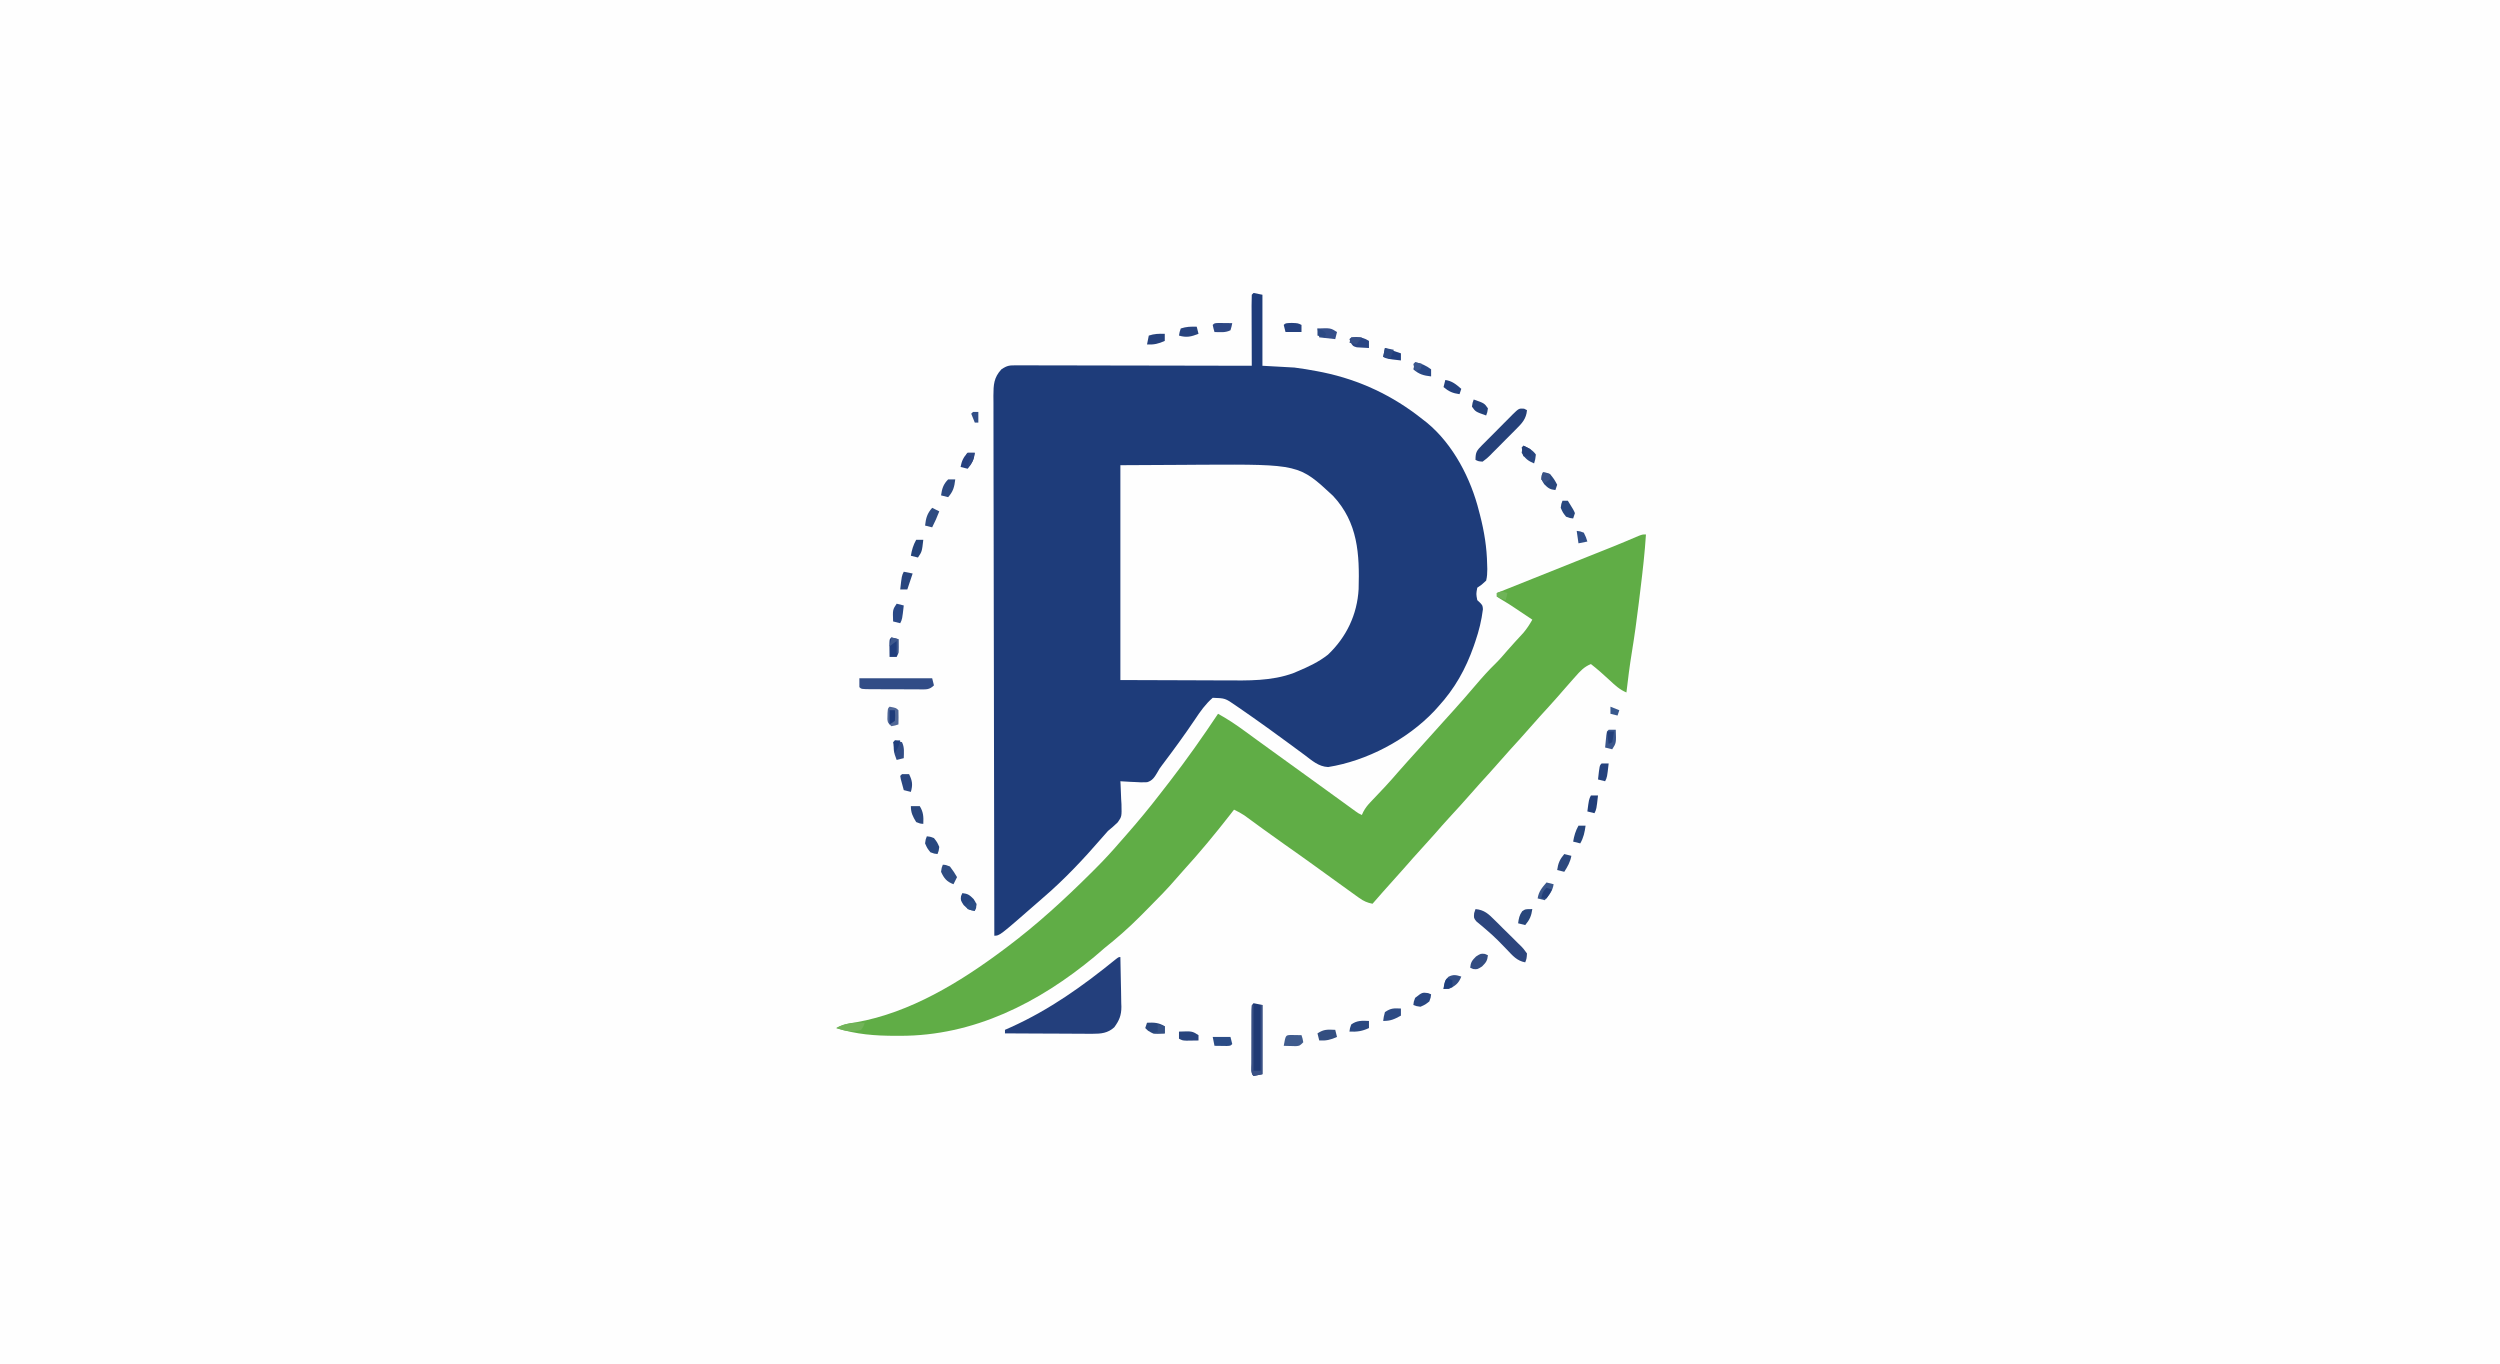
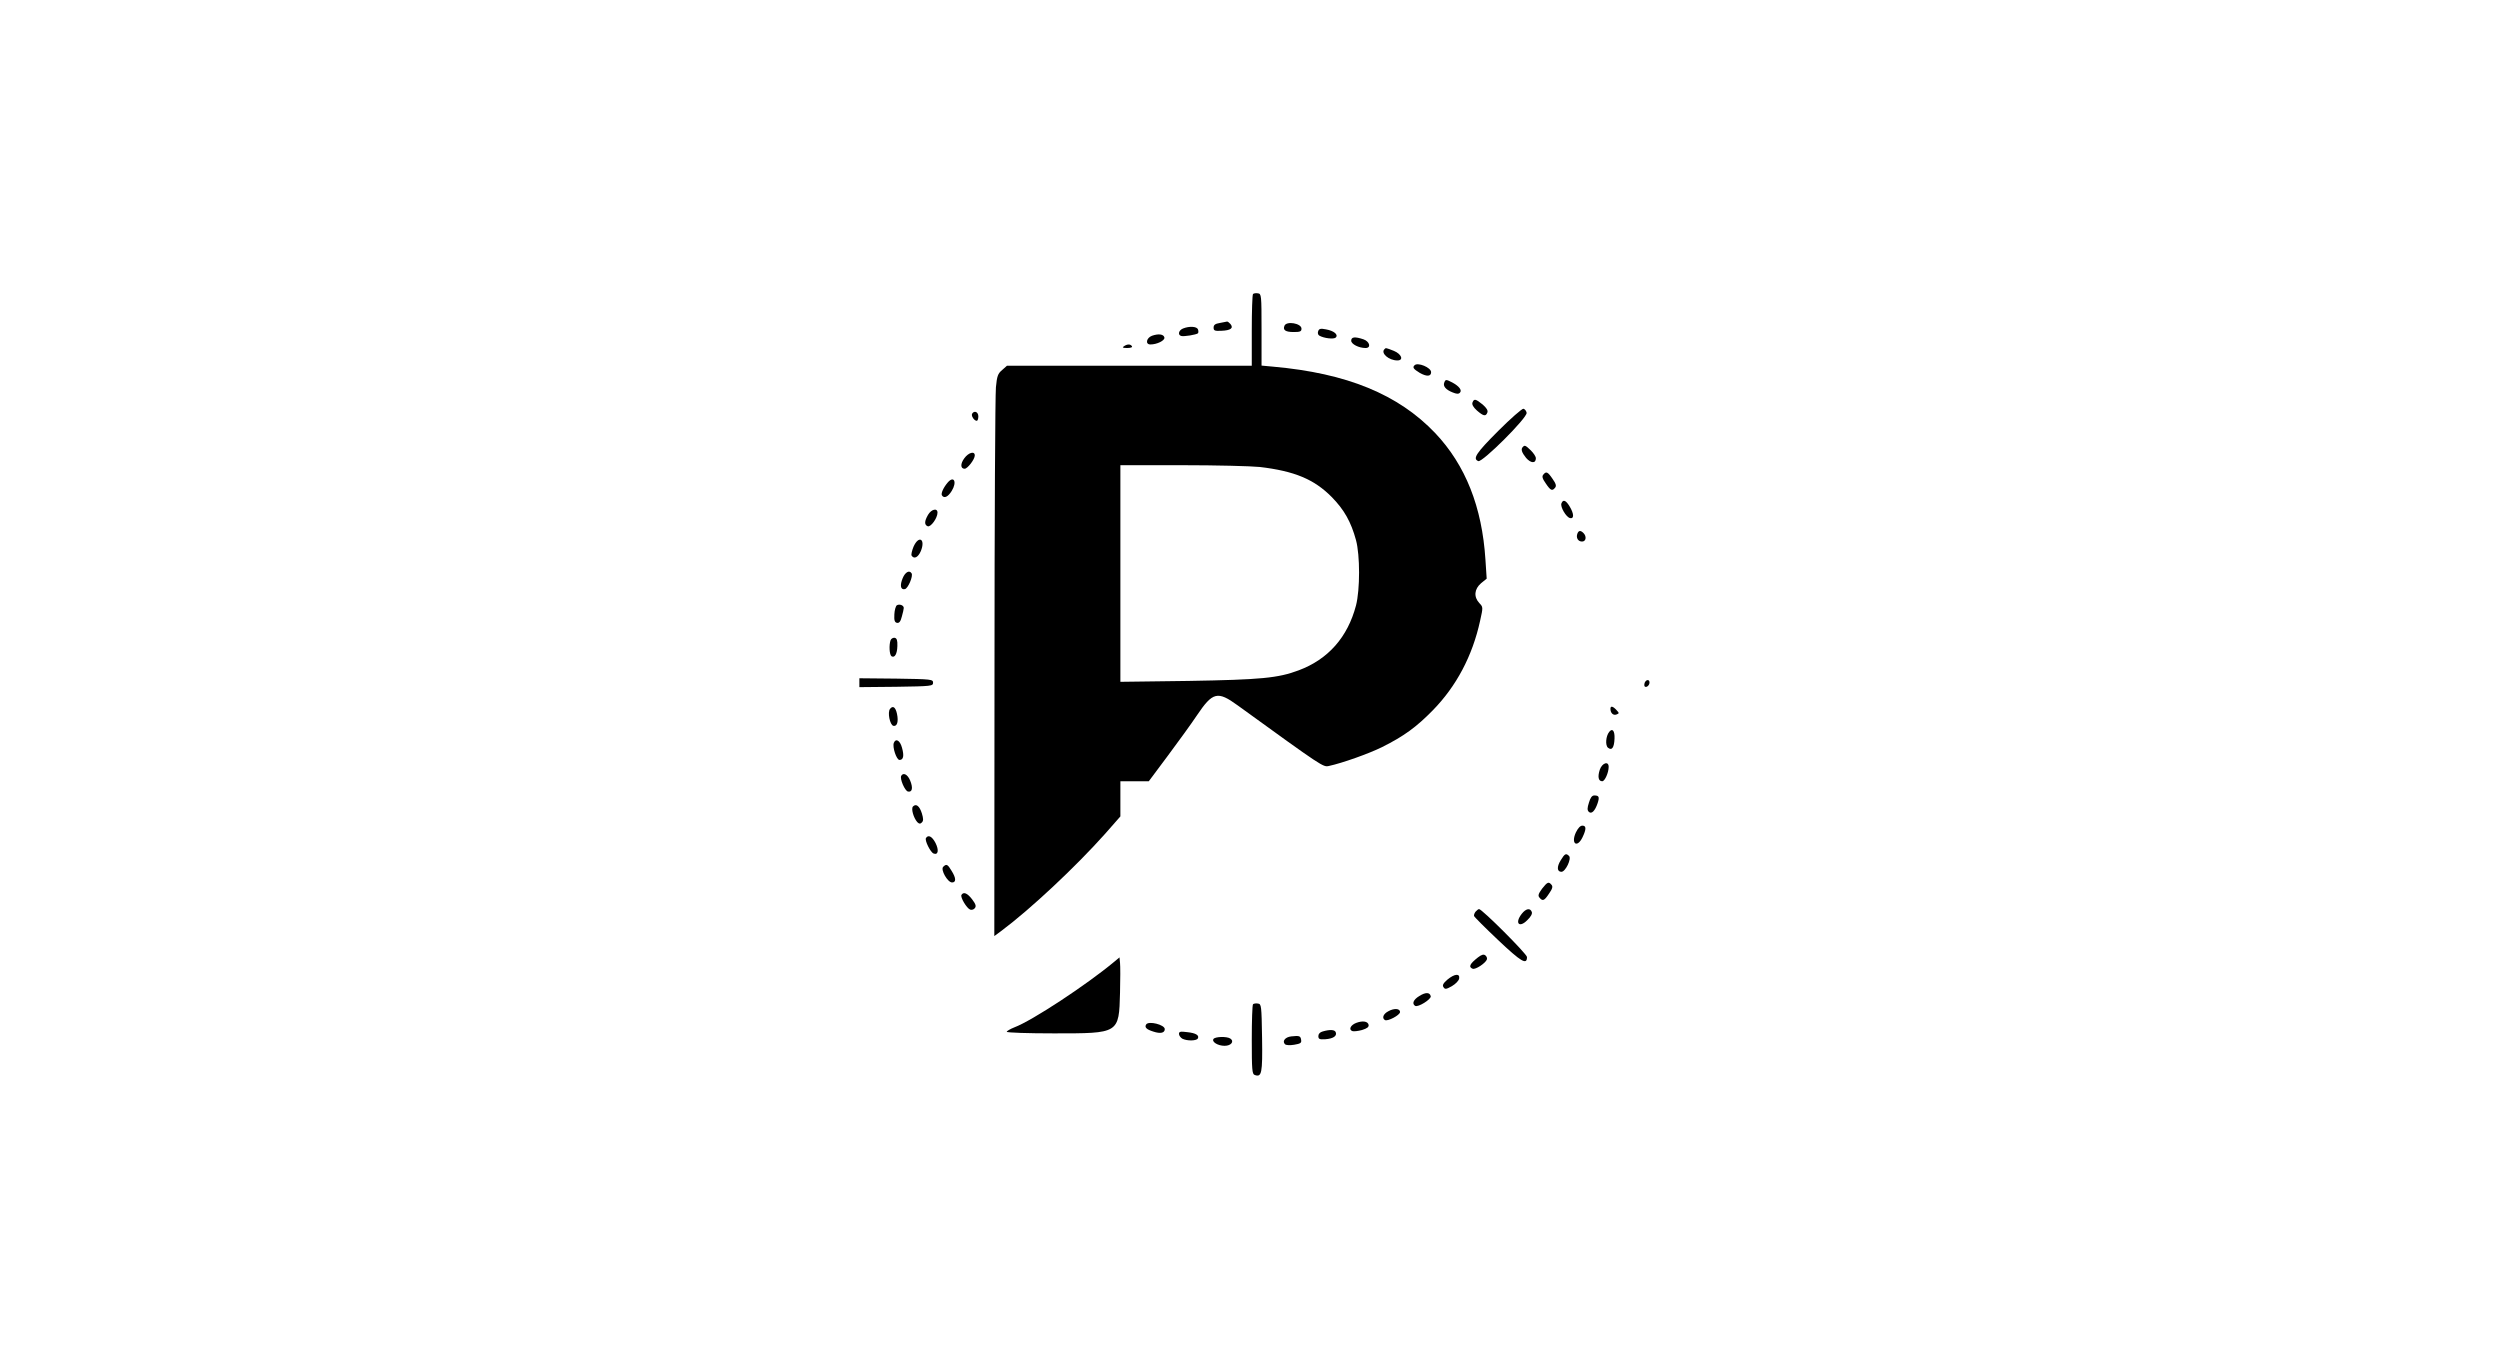
- <svg xmlns="http://www.w3.org/2000/svg" version="1.1" width="1408" height="768">
-   <path d="M0 0 C464.64 0 929.28 0 1408 0 C1408 253.44 1408 506.88 1408 768 C943.36 768 478.72 768 0 768 C0 514.56 0 261.12 0 0 Z " fill="#FEFEFE" transform="translate(0,0)" />
-   <path d="M0 0 C1.65 0.33 3.3 0.66 5 1 C5 14.2 5 27.4 5 41 C10.94 41.33 16.88 41.66 23 42 C27.338 42.589 31.534 43.216 35.812 44.062 C36.908 44.277 38.003 44.492 39.132 44.713 C59.931 49.064 78.415 57.805 95 71 C95.87 71.675 96.74 72.351 97.637 73.047 C112.497 85.328 122.408 104.548 127 123 C127.271 124.034 127.271 124.034 127.547 125.088 C129.934 134.34 131.398 143.369 131.562 152.938 C131.589 153.784 131.616 154.63 131.644 155.502 C131.63 157.788 131.559 159.783 131 162 C128.496 164.344 128.496 164.344 126 166 C125.333 169.543 125.333 169.543 126 173 C126.508 173.472 127.016 173.944 127.539 174.43 C129 176 129 176 129.182 178.122 C128.398 184.403 126.991 190.203 124.938 196.188 C124.627 197.098 124.317 198.009 123.998 198.947 C119.441 211.878 113.318 222.825 104 233 C103.229 233.852 102.458 234.704 101.664 235.582 C86.533 251.521 63.799 263.54 42 267 C36.614 266.755 32.957 263.364 28.812 260.25 C27.197 259.06 25.581 257.87 23.965 256.68 C23.141 256.068 22.317 255.457 21.468 254.827 C17.624 251.982 13.752 249.176 9.875 246.375 C9.14 245.843 8.405 245.312 7.648 244.764 C2.473 241.032 -2.745 237.367 -8 233.75 C-8.677 233.284 -9.354 232.818 -10.051 232.337 C-15.978 228.24 -15.978 228.24 -23 228 C-27.096 231.561 -29.972 235.643 -32.938 240.125 C-38.857 248.91 -45.088 257.458 -51.487 265.901 C-53.02 267.954 -53.02 267.954 -54.215 270.097 C-55.746 272.675 -56.988 274.723 -59.98 275.543 C-62.3 275.689 -64.496 275.614 -66.812 275.438 C-67.601 275.406 -68.389 275.374 -69.201 275.342 C-71.136 275.26 -73.068 275.134 -75 275 C-74.963 275.599 -74.927 276.199 -74.889 276.817 C-74.742 279.565 -74.652 282.312 -74.562 285.062 C-74.504 286.005 -74.445 286.948 -74.385 287.92 C-74.215 294.874 -74.215 294.874 -76.475 298.116 C-78.24 299.869 -80.08 301.422 -82 303 C-83.106 304.209 -84.192 305.436 -85.25 306.688 C-95.768 318.849 -106.75 330.561 -119 341 C-120.16 342.011 -121.319 343.022 -122.477 344.035 C-143.037 362 -143.037 362 -146 362 C-146.092 322.228 -146.162 282.456 -146.204 242.683 C-146.209 237.989 -146.214 233.295 -146.22 228.602 C-146.221 227.667 -146.222 226.733 -146.223 225.77 C-146.24 210.632 -146.272 195.495 -146.309 180.358 C-146.346 164.829 -146.368 149.301 -146.376 133.772 C-146.382 124.187 -146.399 114.603 -146.432 105.019 C-146.453 98.449 -146.459 91.88 -146.454 85.31 C-146.451 81.518 -146.455 77.726 -146.477 73.934 C-146.5 69.824 -146.492 65.714 -146.481 61.604 C-146.493 60.404 -146.504 59.203 -146.516 57.967 C-146.471 51.699 -146.337 47.698 -142 43 C-138.587 40.725 -137.406 40.752 -133.4 40.759 C-132.235 40.757 -131.07 40.754 -129.869 40.751 C-127.95 40.762 -127.95 40.762 -125.991 40.773 C-124.631 40.774 -123.271 40.773 -121.911 40.772 C-118.217 40.771 -114.524 40.783 -110.83 40.797 C-106.97 40.81 -103.11 40.811 -99.25 40.813 C-91.941 40.819 -84.631 40.836 -77.321 40.856 C-69 40.878 -60.678 40.889 -52.356 40.899 C-35.238 40.92 -18.119 40.955 -1 41 C-1.005 39.794 -1.01 38.587 -1.016 37.344 C-1.034 32.884 -1.045 28.425 -1.055 23.965 C-1.06 22.032 -1.067 20.099 -1.075 18.165 C-1.088 15.393 -1.093 12.62 -1.098 9.848 C-1.103 8.978 -1.108 8.108 -1.113 7.212 C-1.113 5.141 -1.062 3.07 -1 1 C-0.67 0.67 -0.34 0.34 0 0 Z " fill="#1E3C7A" transform="translate(706,165)" />
-   <path d="M0 0 C-0.646 10.2 -1.798 20.313 -3.047 30.454 C-3.372 33.099 -3.69 35.745 -4.008 38.391 C-5.15 47.791 -6.428 57.154 -7.962 66.499 C-9.188 73.973 -10.118 81.478 -11 89 C-14.822 87.399 -17.429 84.938 -20.438 82.125 C-23.862 78.934 -27.309 75.88 -31 73 C-34.893 74.557 -37.061 77.014 -39.812 80.125 C-40.253 80.62 -40.694 81.115 -41.148 81.625 C-42.439 83.077 -43.72 84.539 -45 86 C-45.612 86.699 -46.225 87.397 -46.855 88.117 C-47.957 89.379 -49.058 90.642 -50.156 91.906 C-53.256 95.427 -56.433 98.878 -59.594 102.344 C-61.586 104.544 -63.553 106.76 -65.5 109 C-69.129 113.177 -72.865 117.255 -76.594 121.344 C-78.586 123.544 -80.553 125.76 -82.5 128 C-86.131 132.179 -89.867 136.258 -93.598 140.348 C-95.569 142.525 -97.514 144.718 -99.438 146.938 C-102.867 150.886 -106.409 154.729 -109.951 158.576 C-113.085 161.986 -116.157 165.442 -119.191 168.941 C-121.43 171.49 -123.714 173.994 -126 176.5 C-129.453 180.287 -132.861 184.105 -136.223 187.973 C-138.294 190.335 -140.395 192.668 -142.5 195 C-146.377 199.296 -150.205 203.632 -154 208 C-156.986 207.4 -159.01 206.508 -161.477 204.734 C-162.138 204.263 -162.799 203.792 -163.48 203.307 C-164.188 202.793 -164.896 202.279 -165.625 201.75 C-166.371 201.216 -167.118 200.681 -167.887 200.131 C-170.263 198.427 -172.632 196.715 -175 195 C-176.508 193.911 -178.016 192.823 -179.523 191.734 C-181.772 190.11 -184.02 188.486 -186.266 186.858 C-192.003 182.705 -197.781 178.612 -203.577 174.542 C-207.381 171.865 -211.164 169.164 -214.926 166.43 C-215.742 165.837 -216.558 165.244 -217.398 164.633 C-218.972 163.487 -220.544 162.339 -222.113 161.188 C-222.825 160.669 -223.536 160.151 -224.27 159.617 C-224.894 159.159 -225.519 158.702 -226.163 158.23 C-228.044 156.97 -229.956 155.968 -232 155 C-233 156.29 -233 156.29 -234.02 157.605 C-242.552 168.567 -251.372 179.223 -260.734 189.488 C-261.974 190.863 -263.208 192.244 -264.409 193.652 C-269.402 199.484 -274.752 204.938 -280.178 210.363 C-281.739 211.926 -283.291 213.497 -284.844 215.068 C-291.238 221.498 -297.892 227.353 -305 233 C-306.815 234.56 -308.628 236.121 -310.438 237.688 C-341.921 263.823 -378.641 282.455 -420.125 282.375 C-420.895 282.376 -421.664 282.378 -422.457 282.379 C-434.049 282.377 -444.893 281.59 -456 278 C-452.406 275.863 -448.914 275.392 -444.812 274.75 C-414.527 269.396 -386.317 252.202 -362 234 C-361.455 233.594 -360.911 233.189 -360.35 232.771 C-343.287 220.009 -327.709 205.776 -312.625 190.75 C-311.781 189.91 -310.936 189.071 -310.066 188.205 C-305.17 183.297 -300.505 178.267 -296 173 C-294.955 171.809 -293.908 170.618 -292.859 169.43 C-286.18 161.811 -279.732 154.067 -273.562 146.03 C-271.812 143.755 -270.048 141.491 -268.285 139.227 C-258.679 126.817 -249.698 114.06 -241 101 C-235.592 103.956 -230.652 107.292 -225.688 110.938 C-224.087 112.103 -222.487 113.268 -220.887 114.434 C-220.075 115.026 -219.263 115.619 -218.427 116.23 C-214.628 119 -210.814 121.75 -207 124.5 C-205.5 125.583 -204 126.667 -202.5 127.75 C-201.757 128.286 -201.015 128.822 -200.25 129.375 C-193.5 134.25 -193.5 134.25 -191.246 135.878 C-189.759 136.952 -188.272 138.025 -186.785 139.099 C-182.833 141.952 -178.883 144.809 -174.938 147.672 C-174.111 148.271 -173.285 148.869 -172.434 149.486 C-170.842 150.64 -169.25 151.795 -167.66 152.951 C-166.947 153.467 -166.234 153.984 -165.5 154.516 C-164.871 154.972 -164.242 155.429 -163.594 155.899 C-161.982 157.067 -161.982 157.067 -160 158 C-159.728 157.405 -159.455 156.811 -159.175 156.198 C-158.03 154.056 -156.874 152.58 -155.207 150.828 C-154.663 150.25 -154.118 149.672 -153.558 149.077 C-152.982 148.474 -152.406 147.871 -151.812 147.25 C-150.625 145.99 -149.439 144.73 -148.254 143.469 C-147.403 142.566 -147.403 142.566 -146.536 141.645 C-144.181 139.122 -141.919 136.525 -139.664 133.914 C-136.167 129.892 -132.571 125.956 -129 122 C-127.5 120.334 -126 118.667 -124.5 117 C-120 112 -120 112 -115.5 107 C-114.754 106.17 -114.007 105.34 -113.238 104.484 C-111.781 102.867 -110.32 101.252 -108.855 99.641 C-104.439 94.77 -100.131 89.823 -95.875 84.812 C-92.254 80.554 -88.59 76.446 -84.566 72.559 C-82.21 70.214 -80.065 67.699 -77.898 65.18 C-75.005 61.857 -72.006 58.63 -69.016 55.395 C-67.037 53.044 -65.501 50.675 -64 48 C-66.395 46.394 -68.791 44.79 -71.188 43.188 C-72.198 42.51 -72.198 42.51 -73.229 41.818 C-76.114 39.89 -78.969 38.018 -81.988 36.301 C-82.984 35.657 -82.984 35.657 -84 35 C-84 34.34 -84 33.68 -84 33 C-82.685 32.474 -82.685 32.474 -81.343 31.937 C-80.753 31.701 -80.164 31.466 -79.558 31.223 C-78.207 30.683 -76.857 30.143 -75.507 29.603 C-71.656 28.062 -67.804 26.522 -63.953 24.981 C-56.533 22.012 -49.112 19.044 -41.69 16.081 C-38.564 14.833 -35.438 13.584 -32.312 12.336 C-30.831 11.744 -29.35 11.153 -27.869 10.563 C-25.778 9.729 -23.688 8.894 -21.598 8.059 C-20.946 7.798 -20.294 7.538 -19.622 7.27 C-14.47 5.205 -9.356 3.057 -4.256 0.867 C-2 0 -2 0 0 0 Z " fill="#60AD46" transform="translate(927,301)" />
-   <path d="M0 0 C11.633 -0.062 23.265 -0.124 35.25 -0.188 C38.879 -0.215 42.508 -0.242 46.247 -0.27 C100.655 -0.511 100.655 -0.511 119.75 17.25 C133.898 32.397 134.721 50.142 134.179 69.769 C133.383 84.128 127.305 96.845 116.91 106.707 C111.716 110.799 106.083 113.429 100 116 C98.811 116.507 98.811 116.507 97.598 117.023 C85.282 121.656 71.736 121.281 58.789 121.195 C57.274 121.192 55.76 121.19 54.245 121.189 C48.705 121.179 43.165 121.151 37.625 121.125 C19.001 121.063 19.001 121.063 0 121 C0 81.07 0 41.14 0 0 Z " fill="#FEFEFE" transform="translate(631,262)" />
-   <path d="M0 0 C0.124 4.714 0.215 9.427 0.275 14.142 C0.3 15.743 0.334 17.345 0.377 18.946 C0.438 21.257 0.466 23.567 0.488 25.879 C0.514 26.586 0.54 27.294 0.566 28.023 C0.569 32.893 -0.667 35.746 -3.435 39.559 C-7.016 42.857 -10.915 43.249 -15.616 43.227 C-16.717 43.227 -17.818 43.227 -18.952 43.227 C-20.718 43.211 -20.718 43.211 -22.52 43.195 C-23.733 43.192 -24.947 43.19 -26.197 43.187 C-30.069 43.176 -33.941 43.15 -37.812 43.125 C-40.439 43.115 -43.066 43.106 -45.693 43.098 C-52.129 43.076 -58.564 43.042 -65 43 C-65 42.34 -65 41.68 -65 41 C-63.849 40.49 -62.698 39.979 -61.512 39.453 C-39.94 29.688 -21.3 16.429 -2.961 1.531 C-1 0 -1 0 0 0 Z " fill="#233F7C" transform="translate(631,539)" />
-   <path d="M0 0 C13.53 0 27.06 0 41 0 C41.495 1.98 41.495 1.98 42 4 C39.36 6.64 37.445 6.238 33.853 6.252 C33.013 6.245 32.174 6.238 31.309 6.23 C30.448 6.23 29.588 6.23 28.701 6.229 C26.881 6.226 25.061 6.218 23.241 6.206 C20.445 6.188 17.65 6.185 14.854 6.186 C13.089 6.181 11.324 6.175 9.559 6.168 C8.717 6.167 7.875 6.166 7.008 6.165 C1.116 6.116 1.116 6.116 0 5 C0 3.35 0 1.7 0 0 Z " fill="#314C86" transform="translate(484,382)" />
-   <path d="M0 0 C1.65 0.33 3.3 0.66 5 1 C5 13.87 5 26.74 5 40 C2.525 40.495 2.525 40.495 0 41 C-1.87 39.13 -1.129 36.453 -1.139 33.966 C-1.137 33.121 -1.135 32.277 -1.133 31.406 C-1.134 30.544 -1.135 29.683 -1.136 28.795 C-1.136 26.969 -1.135 25.143 -1.13 23.317 C-1.125 20.512 -1.13 17.707 -1.137 14.902 C-1.136 13.133 -1.135 11.363 -1.133 9.594 C-1.135 8.749 -1.137 7.904 -1.139 7.034 C-1.115 1.115 -1.115 1.115 0 0 Z " fill="#203A74" transform="translate(706,565)" />
-   <path d="M0 0 C4.905 0.405 7.444 2.83 10.773 6.172 C11.301 6.691 11.829 7.211 12.373 7.746 C13.483 8.844 14.587 9.947 15.686 11.055 C17.373 12.748 19.085 14.413 20.801 16.078 C21.877 17.149 22.951 18.222 24.023 19.297 C24.538 19.793 25.052 20.289 25.582 20.8 C26.99 22.245 26.99 22.245 29 25 C28.811 27.856 28.811 27.856 28 30 C23.307 29.143 20.925 26.216 17.75 22.875 C16.592 21.684 15.432 20.495 14.27 19.309 C13.71 18.736 13.15 18.164 12.573 17.574 C10.603 15.603 8.549 13.755 6.438 11.938 C5.829 11.413 5.221 10.888 4.594 10.348 C3.215 9.182 1.827 8.027 0.438 6.875 C-1 5 -1 5 -0.75 2.25 C-0.502 1.508 -0.255 0.765 0 0 Z " fill="#2C457D" transform="translate(831,512)" />
-   <path d="M0 0 C0.539 0.273 1.078 0.546 1.634 0.827 C1.232 5.746 -1.214 8.274 -4.573 11.6 C-5.095 12.128 -5.617 12.656 -6.154 13.2 C-7.257 14.31 -8.364 15.414 -9.476 16.513 C-11.178 18.202 -12.856 19.913 -14.532 21.628 C-15.607 22.703 -16.683 23.778 -17.761 24.85 C-18.262 25.365 -18.763 25.879 -19.279 26.409 C-20.725 27.817 -20.725 27.817 -23.366 29.827 C-25.717 29.638 -25.717 29.638 -27.366 28.827 C-27.366 24.362 -26.634 23.61 -23.657 20.536 C-23.123 20.007 -22.589 19.478 -22.038 18.932 C-21.22 18.105 -21.22 18.105 -20.385 17.261 C-19.23 16.099 -18.07 14.941 -16.905 13.789 C-15.121 12.019 -13.362 10.226 -11.604 8.43 C-10.48 7.305 -9.353 6.18 -8.226 5.057 C-7.699 4.518 -7.173 3.978 -6.631 3.423 C-2.903 -0.212 -2.903 -0.212 0 0 Z " fill="#244079" transform="translate(858.3662,230.1731)" />
-   <path d="M0 0 C0.33 0 0.66 0 1 0 C1 12.21 1 24.42 1 37 C2.32 37 3.64 37 5 37 C5 24.79 5 12.58 5 0 C5.33 0 5.66 0 6 0 C6 12.87 6 25.74 6 39 C3.525 39.495 3.525 39.495 1 40 C0 39 0 39 -0.114 35.306 C-0.113 33.661 -0.108 32.016 -0.098 30.371 C-0.096 29.507 -0.095 28.643 -0.093 27.752 C-0.088 24.981 -0.075 22.209 -0.062 19.438 C-0.057 17.563 -0.053 15.689 -0.049 13.814 C-0.038 9.21 -0.021 4.605 0 0 Z " fill="#3A5185" transform="translate(705,566)" />
-   <path d="M0 0 C2.051 0.033 4.102 0.065 6.152 0.098 C6.777 1.973 6.777 1.973 7.152 4.098 C5.152 6.098 5.152 6.098 2.988 6.293 C1.77 6.258 1.77 6.258 0.527 6.223 C-0.29 6.205 -1.107 6.187 -1.949 6.168 C-2.576 6.145 -3.202 6.122 -3.848 6.098 C-2.78 0.147 -2.78 0.147 0 0 Z " fill="#3F5B8D" transform="translate(726.8477,582.9023)" />
-   <path d="M0 0 C3.692 0.692 3.692 0.692 5 2 C5.141 4.671 5.042 7.324 5 10 C3.125 10.625 3.125 10.625 1 11 C-1 9 -1 9 -1.23 7.09 C-1.111 1.111 -1.111 1.111 0 0 Z " fill="#4F6696" transform="translate(501,398)" />
-   <path d="M0 0 C1.75 0.125 1.75 0.125 4 1 C6.25 4.062 6.25 4.062 8 7 C7.34 8.32 6.68 9.64 6 11 C2.187 9.554 0.673 7.698 -1 4 C-0.688 1.688 -0.688 1.688 0 0 Z " fill="#2F4C81" transform="translate(531,487)" />
-   <path d="M0 0 C0.835 0.371 0.835 0.371 1.688 0.75 C1.355 3.85 0.633 4.805 -1.625 7.062 C-4.312 8.75 -4.312 8.75 -6.625 8.5 C-7.182 8.252 -7.739 8.005 -8.312 7.75 C-7.98 4.65 -7.258 3.695 -5 1.438 C-2.312 -0.25 -2.312 -0.25 0 0 Z " fill="#334D81" transform="translate(836.3125,537.25)" />
-   <path d="M0 0 C7.429 -0.286 7.429 -0.286 11 2 C10.67 3.32 10.34 4.64 10 6 C7.03 5.67 4.06 5.34 1 5 C0.67 3.35 0.34 1.7 0 0 Z " fill="#344E89" transform="translate(742,185)" />
-   <path d="M0 0 C0.33 1.32 0.66 2.64 1 4 C-2.508 5.604 -5.144 6.22 -9 6 C-9.33 4.68 -9.66 3.36 -10 2 C-6.356 -0.429 -4.288 -0.162 0 0 Z " fill="#334E80" transform="translate(752,580)" />
-   <path d="M0 0 C3.1 0.332 4.055 1.055 6.312 3.312 C8 6 8 6 7.75 8.312 C7.503 8.869 7.255 9.426 7 10 C3.9 9.668 2.945 8.945 0.688 6.688 C-1 4 -1 4 -0.75 1.688 C-0.502 1.131 -0.255 0.574 0 0 Z " fill="#264681" transform="translate(542,503)" />
-   <path d="M0 0 C1.32 0.33 2.64 0.66 4 1 C3.426 4.871 1.513 7.082 -1 10 C-2.32 9.67 -3.64 9.34 -5 9 C-4.426 5.129 -2.513 2.918 0 0 Z " fill="#3A568A" transform="translate(871,497)" />
-   <path d="M0 0 C1.938 0.375 1.938 0.375 4 1 C5.478 3.957 5.06 6.742 5 10 C3.68 10.33 2.36 10.66 1 11 C-0.63 6.878 -1.263 4.293 0 0 Z " fill="#314C85" transform="translate(504,417)" />
-   <path d="M0 0 C1.32 0 2.64 0 4 0 C4.286 7.429 4.286 7.429 2 11 C0.68 10.67 -0.64 10.34 -2 10 C-1.86 8.52 -1.712 7.041 -1.562 5.562 C-1.481 4.739 -1.4 3.915 -1.316 3.066 C-1 1 -1 1 0 0 Z " fill="#3A568C" transform="translate(906,411)" />
-   <path d="M0 0 C3.3 0 6.6 0 10 0 C10.33 1.32 10.66 2.64 11 4 C10 5 10 5 7.934 5.098 C7.11 5.086 6.286 5.074 5.438 5.062 C4.611 5.053 3.785 5.044 2.934 5.035 C2.296 5.024 1.657 5.012 1 5 C0.67 3.35 0.34 1.7 0 0 Z " fill="#2B4C86" transform="translate(683,584)" />
-   <path d="M0 0 C3.947 -0.179 6.598 -0.094 10 2 C10 3.32 10 4.64 10 6 C3.6 6.369 3.6 6.369 0.562 4.5 C0.047 4.005 -0.469 3.51 -1 3 C-0.67 2.01 -0.34 1.02 0 0 Z " fill="#29477D" transform="translate(646,576)" />
-   <path d="M0 0 C1.32 0.33 2.64 0.66 4 1 C3.125 8.75 3.125 8.75 2 11 C0.68 10.67 -0.64 10.34 -2 10 C-2.25 3.375 -2.25 3.375 0 0 Z " fill="#294886" transform="translate(505,340)" />
-   <path d="M0 0 C1.32 0.66 2.64 1.32 4 2 C2.801 5.083 1.523 8.063 0 11 C-1.32 10.67 -2.64 10.34 -4 10 C-3.521 5.781 -2.834 3.203 0 0 Z " fill="#2F4C81" transform="translate(525,286)" />
-   <path d="M0 0 C1.32 0 2.64 0 4 0 C3.521 4.219 2.834 6.797 0 10 C-1.32 9.67 -2.64 9.34 -4 9 C-3.477 5.233 -2.726 2.726 0 0 Z " fill="#2C4981" transform="translate(534,270)" />
-   <path d="M0 0 C0 1.32 0 2.64 0 4 C-3.83 5.802 -6.781 6.196 -11 6 C-10.75 4.125 -10.75 4.125 -10 2 C-6.82 -0.355 -3.849 -0.175 0 0 Z " fill="#2A4880" transform="translate(771,575)" />
-   <path d="M0 0 C0 1.32 0 2.64 0 4 C-3.73 6.034 -5.669 7 -10 7 C-9.688 4.625 -9.688 4.625 -9 2 C-5.565 -0.29 -4.015 -0.178 0 0 Z " fill="#2D4B84" transform="translate(789,568)" />
-   <path d="M0 0 C1.812 0.188 1.812 0.188 4 1 C5.812 3.312 5.812 3.312 7 6 C6.688 8.312 6.688 8.312 6 10 C4.188 9.812 4.188 9.812 2 9 C0.188 6.688 0.188 6.688 -1 4 C-0.688 1.688 -0.688 1.688 0 0 Z " fill="#284880" transform="translate(522,471)" />
-   <path d="M0 0 C2.062 0.438 2.062 0.438 4 1 C4.125 8.75 4.125 8.75 3 11 C1.68 11 0.36 11 -1 11 C-1.027 9.354 -1.046 7.708 -1.062 6.062 C-1.074 5.146 -1.086 4.229 -1.098 3.285 C-1 1 -1 1 0 0 Z " fill="#213E7D" transform="translate(502,359)" />
-   <path d="M0 0 C1.75 0.125 1.75 0.125 4 1 C6.312 3.875 6.312 3.875 8 7 C7.67 7.99 7.34 8.98 7 10 C3.9 9.668 2.945 8.945 0.688 6.688 C-1 4 -1 4 -0.75 1.688 C-0.502 1.131 -0.255 0.574 0 0 Z " fill="#29477D" transform="translate(869,266)" />
-   <path d="M0 0 C3.492 0.647 6.154 1.865 9 4 C9 5.32 9 6.64 9 8 C4.781 7.521 2.203 6.834 -1 4 C-0.67 2.68 -0.34 1.36 0 0 Z " fill="#294885" transform="translate(797,204)" />
-   <path d="M0 0 C3.054 0.18 4.625 0.611 7.188 2.188 C7.188 3.507 7.188 4.827 7.188 6.188 C5.728 6.127 4.27 6.039 2.812 5.938 C2 5.891 1.188 5.845 0.352 5.797 C-1.812 5.188 -1.812 5.188 -3.102 3.141 C-3.336 2.496 -3.571 1.852 -3.812 1.188 C-2.812 0.188 -2.812 0.188 0 0 Z " fill="#2A4583" transform="translate(763.8125,189.8125)" />
-   <path d="M0 0 C0.33 1.32 0.66 2.64 1 4 C-3.122 5.63 -5.707 6.263 -10 5 C-9.688 3.062 -9.688 3.062 -9 1 C-5.804 -0.065 -3.343 -0.074 0 0 Z " fill="#27437E" transform="translate(674,184)" />
-   <path d="M0 0 C0.557 0.227 1.114 0.454 1.688 0.688 C1.5 2.5 1.5 2.5 0.688 4.688 C-1.625 6.5 -1.625 6.5 -4.312 7.688 C-6.625 7.375 -6.625 7.375 -8.312 6.688 C-8.125 4.875 -8.125 4.875 -7.312 2.688 C-3.312 -0.448 -3.312 -0.448 0 0 Z " fill="#284681" transform="translate(804.3125,559.3125)" />
-   <path d="M0 0 C-1.451 3.826 -3.358 5.223 -7 7 C-7.99 7 -8.98 7 -10 7 C-9.672 3.968 -9.359 2.384 -7.25 0.125 C-4.405 -1.297 -2.984 -0.912 0 0 Z " fill="#334E85" transform="translate(823,550)" />
-   <path d="M0 0 C1.32 0.33 2.64 0.66 4 1 C3.355 4.485 1.899 7.028 0 10 C-1.32 9.67 -2.64 9.34 -4 9 C-3.469 5.179 -2.503 2.938 0 0 Z " fill="#2C487D" transform="translate(881,481)" />
-   <path d="M0 0 C1.65 0.33 3.3 0.66 5 1 C4.01 3.97 3.02 6.94 2 10 C0.68 10 -0.64 10 -2 10 C-1.125 2.25 -1.125 2.25 0 0 Z " fill="#28457D" transform="translate(509,322)" />
-   <path d="M0 0 C1.65 0 3.3 0 5 0 C7.094 3.402 7.179 6.053 7 10 C5.188 9.875 5.188 9.875 3 9 C1.047 5.791 0 3.779 0 0 Z " fill="#2A477D" transform="translate(513,454)" />
-   <path d="M0 0 C1.32 0 2.64 0 4 0 C5.837 3.782 6.158 5.946 5 10 C3.68 9.67 2.36 9.34 1 9 C0.639 7.689 0.286 6.376 -0.062 5.062 C-0.358 3.966 -0.358 3.966 -0.66 2.848 C-0.772 2.238 -0.884 1.628 -1 1 C-0.67 0.67 -0.34 0.34 0 0 Z " fill="#2A4680" transform="translate(508,436)" />
-   <path d="M0 0 C3.871 0.574 6.082 2.487 9 5 C8.67 5.99 8.34 6.98 8 8 C4.179 7.469 1.938 6.503 -1 4 C-0.67 2.68 -0.34 1.36 0 0 Z " fill="#23417E" transform="translate(814,214)" />
-   <path d="M0 0 C2.97 0.99 5.94 1.98 9 3 C9 4.32 9 5.64 9 7 C1.25 6.125 1.25 6.125 -1 5 C-0.67 3.35 -0.34 1.7 0 0 Z " fill="#213F7E" transform="translate(780,196)" />
-   <path d="M0 0 C1.375 0.017 1.375 0.017 2.777 0.035 C3.696 0.044 4.616 0.053 5.562 0.062 C6.273 0.074 6.983 0.086 7.715 0.098 C7.34 2.035 7.34 2.035 6.715 4.098 C3.758 5.576 0.973 5.158 -2.285 5.098 C-2.848 3.16 -2.848 3.16 -3.285 1.098 C-2.285 0.098 -2.285 0.098 0 0 Z " fill="#2D4784" transform="translate(686.2852,181.9023)" />
-   <path d="M0 0 C7.429 -0.286 7.429 -0.286 11 2 C11 2.99 11 3.98 11 5 C9.542 5.027 8.083 5.046 6.625 5.062 C5.813 5.074 5.001 5.086 4.164 5.098 C2 5 2 5 0 4 C0 2.68 0 1.36 0 0 Z " fill="#28447D" transform="translate(664,581)" />
-   <path d="M0 0 C1.32 0 2.64 0 4 0 C3.25 6.625 3.25 6.625 1 10 C-0.32 9.67 -1.64 9.34 -3 9 C-2.443 5.656 -1.648 2.967 0 0 Z " fill="#244379" transform="translate(516,304)" />
-   <path d="M0 0 C0.99 0 1.98 0 3 0 C6.223 5.176 6.223 5.176 7 7 C6.67 7.99 6.34 8.98 6 10 C4.188 9.812 4.188 9.812 2 9 C0.188 6.688 0.188 6.688 -1 4 C-0.688 1.688 -0.688 1.688 0 0 Z " fill="#28477E" transform="translate(880,282)" />
-   <path d="M0 0 C0 1.32 0 2.64 0 4 C-3.508 5.604 -6.144 6.22 -10 6 C-9.67 4.35 -9.34 2.7 -9 1 C-5.804 -0.065 -3.343 -0.074 0 0 Z " fill="#25417C" transform="translate(656,188)" />
-   <path d="M0 0 C-0.531 3.821 -1.497 6.062 -4 9 C-5.32 8.67 -6.64 8.34 -8 8 C-7.635 5.298 -7.301 3.416 -5.688 1.188 C-4 0 -4 0 0 0 Z " fill="#28467B" transform="translate(863,512)" />
-   <path d="M0 0 C1.32 0 2.64 0 4 0 C3.493 3.719 2.884 6.735 1 10 C-0.32 9.67 -1.64 9.34 -3 9 C-2.443 5.656 -1.648 2.967 0 0 Z " fill="#26457B" transform="translate(889,465)" />
-   <path d="M0 0 C1.32 0 2.64 0 4 0 C3.125 7.75 3.125 7.75 2 10 C0.68 9.67 -0.64 9.34 -2 9 C-1.125 1.125 -1.125 1.125 0 0 Z " fill="#25427D" transform="translate(902,430)" />
-   <path d="M0 0 C2.846 1.276 5.181 2.415 7 5 C6.688 7.688 6.688 7.688 6 10 C2.663 8.619 0.777 7.18 -1 4 C-0.688 1.75 -0.688 1.75 0 0 Z " fill="#284680" transform="translate(858,251)" />
-   <path d="M0 0 C1.32 0 2.64 0 4 0 C3.469 3.821 2.503 6.062 0 9 C-1.32 8.67 -2.64 8.34 -4 8 C-3.403 4.659 -2.369 2.457 0 0 Z " fill="#263F7E" transform="translate(545,255)" />
-   <path d="M0 0 C5.997 2.107 5.997 2.107 8 5 C7.688 7.188 7.688 7.188 7 9 C1.003 6.893 1.003 6.893 -1 4 C-0.688 1.812 -0.688 1.812 0 0 Z " fill="#24427B" transform="translate(830,225)" />
-   <path d="M0 0 C-0.562 1.938 -0.562 1.938 -2 4 C-7.338 5.465 -10.939 4.756 -16 3 C-10.922 0.07 -5.759 -0.137 0 0 Z " fill="#71B358" transform="translate(487,576)" />
-   <path d="M0 0 C1.32 0 2.64 0 4 0 C3.125 7.75 3.125 7.75 2 10 C0.68 9.67 -0.64 9.34 -2 9 C-1.125 2.25 -1.125 2.25 0 0 Z " fill="#213E79" transform="translate(896,448)" />
-   <path d="M0 0 C3.562 0.125 3.562 0.125 5.562 1.125 C5.562 2.445 5.562 3.765 5.562 5.125 C2.592 5.125 -0.378 5.125 -3.438 5.125 C-3.768 3.805 -4.098 2.485 -4.438 1.125 C-3.438 0.125 -3.438 0.125 0 0 Z " fill="#24407E" transform="translate(727.4375,181.875)" />
-   <path d="M0 0 C1.875 0.188 1.875 0.188 4 1 C5.25 3.562 5.25 3.562 6 6 C4.35 6.33 2.7 6.66 1 7 C0.67 4.69 0.34 2.38 0 0 Z " fill="#304E87" transform="translate(888,299)" />
-   <path d="M0 0 C0.99 0.66 1.98 1.32 3 2 C2.67 3.32 2.34 4.64 2 6 C0.062 5.625 0.062 5.625 -2 5 C-2.33 4.34 -2.66 3.68 -3 3 C-2.01 2.01 -1.02 1.02 0 0 Z " fill="#2B4E86" transform="translate(547,507)" />
-   <path d="M0 0 C0.99 0.33 1.98 0.66 3 1 C3 2.32 3 3.64 3 5 C1.35 5.33 -0.3 5.66 -2 6 C-1.125 1.125 -1.125 1.125 0 0 Z " fill="#1E3F7D" transform="translate(815,551)" />
-   <path d="M0 0 C1.32 0 2.64 0 4 0 C3.625 2.938 3.625 2.938 3 6 C2.01 6.495 2.01 6.495 1 7 C0.67 4.69 0.34 2.38 0 0 Z " fill="#233F79" transform="translate(905,412)" />
-   <path d="M0 0 C1.32 0.66 2.64 1.32 4 2 C4 3.32 4 4.64 4 6 C2.68 6 1.36 6 0 6 C-0.382 4.344 -0.714 2.675 -1 1 C-0.67 0.67 -0.34 0.34 0 0 Z " fill="#243F78" transform="translate(858,251)" />
-   <path d="M0 0 C1.65 0.33 3.3 0.66 5 1 C4.34 2.65 3.68 4.3 3 6 C1.68 5.67 0.36 5.34 -1 5 C-0.67 3.35 -0.34 1.7 0 0 Z " fill="#2C4982" transform="translate(780,196)" />
-   <path d="M0 0 C1.32 0.33 2.64 0.66 4 1 C4 2.32 4 3.64 4 5 C1.69 5 -0.62 5 -3 5 C-2.01 4.67 -1.02 4.34 0 4 C0 2.68 0 1.36 0 0 Z " fill="#345083" transform="translate(652,577)" />
-   <path d="M0 0 C0.99 0.33 1.98 0.66 3 1 C1.688 3.5 1.688 3.5 0 6 C-0.99 6 -1.98 6 -3 6 C-2.427 3.133 -2.139 2.139 0 0 Z " fill="#233F79" transform="translate(871,500)" />
-   <path d="M0 0 C0.99 0 1.98 0 3 0 C3.188 2.875 3.188 2.875 3 6 C2.01 6.66 1.02 7.32 0 8 C0 5.36 0 2.72 0 0 Z " fill="#1D3A79" transform="translate(501,400)" />
-   <path d="M0 0 C1.98 0.495 1.98 0.495 4 1 C4 1.99 4 2.98 4 4 C3.01 4.66 2.02 5.32 1 6 C0.34 5.34 -0.32 4.68 -1 4 C-0.625 1.875 -0.625 1.875 0 0 Z " fill="#395285" transform="translate(869,266)" />
-   <path d="M0 0 C-0.33 1.32 -0.66 2.64 -1 4 C-3.475 3.01 -3.475 3.01 -6 2 C-6 1.34 -6 0.68 -6 0 C-3.509 -1.245 -2.589 -0.777 0 0 Z " fill="#6FB458" transform="translate(849,334)" />
-   <path d="M0 0 C1.32 0 2.64 0 4 0 C3.502 3.688 2.899 5.605 0 8 C0.506 5.831 1 4 2 2 C1.01 1.67 0.02 1.34 -1 1 C-0.67 0.67 -0.34 0.34 0 0 Z " fill="#2E4782" transform="translate(545,255)" />
-   <path d="M0 0 C1.98 0.495 1.98 0.495 4 1 C4 3.64 4 6.28 4 9 C3.67 9 3.34 9 3 9 C3 6.69 3 4.38 3 2 C1.68 2.99 0.36 3.98 -1 5 C-0.67 3.35 -0.34 1.7 0 0 Z " fill="#3E588D" transform="translate(502,359)" />
-   <path d="M0 0 C0.99 0 1.98 0 3 0 C2.387 2.962 1.746 4.381 0 7 C-0.381 5.009 -0.713 3.007 -1 1 C-0.67 0.67 -0.34 0.34 0 0 Z " fill="#213F7D" transform="translate(504,417)" />
-   <path d="M0 0 C2.475 0.99 2.475 0.99 5 2 C4.67 2.99 4.34 3.98 4 5 C2.68 4.67 1.36 4.34 0 4 C0 2.68 0 1.36 0 0 Z " fill="#38588D" transform="translate(907,398)" />
-   <path d="M0 0 C0.99 0 1.98 0 3 0 C3 1.98 3 3.96 3 6 C2.34 6 1.68 6 1 6 C0.34 4.35 -0.32 2.7 -1 1 C-0.67 0.67 -0.34 0.34 0 0 Z " fill="#324E87" transform="translate(548,232)" />
-   <path d="M0 0 C2.062 0.438 2.062 0.438 4 1 C3.67 1.99 3.34 2.98 3 4 C2.01 4.33 1.02 4.66 0 5 C-0.562 3.062 -0.562 3.062 -1 1 C-0.67 0.67 -0.34 0.34 0 0 Z " fill="#3B578D" transform="translate(797,204)" />
-   <path d="M0 0 C1.98 0 3.96 0 6 0 C4.515 1.98 4.515 1.98 3 4 C1.68 3.67 0.36 3.34 -1 3 C-0.67 2.01 -0.34 1.02 0 0 Z " fill="#364F86" transform="translate(761,190)" />
-   <path d="M0 0 C3 1 3 1 5 3 C4.67 3.66 4.34 4.32 4 5 C2.68 4.67 1.36 4.34 0 4 C0 2.68 0 1.36 0 0 Z " fill="#2B4983" transform="translate(742,185)" />
+ <svg xmlns="http://www.w3.org/2000/svg" version="1.0" width="1408pt" height="768pt" viewBox="0 0 1408 768" preserveAspectRatio="xMidYMid meet">
+   <g transform="translate(0,768) scale(0.1,-0.1)" stroke="none">
+     <path d="M7057 6024 c-4 -4 -7 -97 -7 -206 l0 -198 -689 0 -690 0 -27 -24 c-24 -20 -29 -34 -35 -97 -4 -41 -8 -753 -8 -1583 l-1 -1508 38 28 c165 123 418 360 585 547 l87 99 0 99 0 99 80 0 80 0 106 142 c58 78 133 181 165 229 89 132 116 139 230 56 479 -347 481 -348 513 -341 75 16 227 70 301 107 122 61 192 112 285 207 132 135 223 306 266 504 17 76 17 77 -4 99 -33 35 -29 79 9 112 l32 26 -7 107 c-19 297 -112 532 -283 713 -208 218 -497 337 -913 374 l-65 6 0 202 c0 196 -1 202 -20 205 -12 2 -24 0 -28 -4z m38 -974 c195 -23 306 -69 405 -169 70 -71 109 -140 137 -243 23 -85 23 -279 0 -368 -47 -179 -157 -303 -322 -365 -117 -44 -212 -53 -622 -60 l-383 -5 0 610 0 610 348 0 c191 0 388 -5 437 -10z" />
+     <path d="M6870 5861 c-26 -4 -35 -11 -35 -26 0 -17 6 -20 44 -18 52 2 70 15 51 38 -7 8 -15 14 -19 14 -3 -1 -22 -4 -41 -8z" />
+     <path d="M7234 5845 c-10 -24 6 -35 52 -35 36 0 44 3 44 19 0 30 -85 45 -96 16z" />
+     <path d="M6663 5830 c-25 -10 -31 -36 -11 -42 15 -5 86 7 95 15 3 4 3 13 0 22 -7 17 -49 19 -84 5z" />
+     <path d="M7424 5815 c-4 -10 -1 -21 6 -25 25 -15 82 -22 93 -11 16 16 -10 38 -55 46 -30 6 -39 4 -44 -10z" />
+     <path d="M6488 5789 c-32 -12 -39 -49 -9 -49 37 0 82 22 79 39 -4 19 -33 23 -70 10z" />
+     <path d="M7610 5761 c0 -19 43 -41 81 -41 33 0 23 37 -12 49 -48 16 -69 14 -69 -8z" />
+     <path d="M6330 5730 c-11 -7 -7 -10 18 -10 20 0 31 4 27 10 -8 13 -26 13 -45 0z" />
+     <path d="M7797 5713 c-22 -22 25 -63 73 -63 37 0 24 36 -20 54 -46 18 -45 18 -53 9z" />
+     <path d="M7967 5623 c-13 -12 -7 -21 29 -43 39 -22 64 -21 64 4 0 26 -75 57 -93 39z" />
+     <path d="M8134 5525 c-8 -20 9 -40 47 -55 22 -9 33 -10 41 -2 14 14 -4 37 -43 58 -35 18 -38 18 -45 -1z" />
+     <path d="M8293 5413 c-4 -11 4 -26 25 -45 37 -32 50 -35 59 -11 4 11 -4 25 -27 45 -40 32 -48 34 -57 11z" />
+     <path d="M8438 5253 c-124 -124 -146 -157 -112 -170 23 -8 276 244 272 272 -2 11 -10 21 -18 23 -8 1 -72 -55 -142 -125z" />
+     <path d="M5475 5350 c-7 -12 12 -40 26 -40 5 0 9 11 9 25 0 25 -23 35 -35 15z" />
+     <path d="M8577 5163 c-13 -12 -7 -31 18 -62 27 -31 55 -32 55 -2 0 10 -13 29 -28 44 -30 29 -35 31 -45 20z" />
+     <path d="M5431 5099 c-23 -31 -22 -59 2 -59 16 0 57 53 57 75 0 26 -35 17 -59 -16z" />
+     <path d="M8692 5007 c-9 -10 -5 -23 14 -50 27 -40 36 -44 52 -24 9 10 5 23 -14 50 -27 40 -36 44 -52 24z" />
+     <path d="M5338 4963 c-24 -28 -40 -62 -33 -73 12 -19 34 -9 55 25 31 50 13 88 -22 48z" />
+     <path d="M8794 4845 c-8 -19 27 -79 49 -83 23 -5 22 25 -3 66 -21 35 -37 41 -46 17z" />
+     <path d="M5227 4781 c-21 -36 -22 -57 -2 -65 17 -6 55 46 55 77 0 27 -34 20 -53 -12z" />
+     <path d="M8884 4675 c-9 -23 3 -45 26 -45 23 0 27 29 8 48 -16 16 -27 15 -34 -3z" />
+     <path d="M5145 4601 c-9 -22 -14 -44 -11 -50 14 -22 37 -10 52 25 28 68 -11 92 -41 25z" />
+     <path d="M5084 4424 c-17 -41 -12 -67 12 -62 18 3 48 74 38 89 -12 20 -36 7 -50 -27z" />
+     <path d="M5051 4271 c-6 -4 -13 -27 -14 -51 -2 -35 2 -45 15 -48 12 -2 20 7 27 35 6 21 11 43 11 49 0 15 -24 24 -39 15z" />
+     <path d="M5016 4075 c-10 -27 -7 -83 5 -91 18 -11 32 13 33 58 1 32 -3 43 -15 46 -9 1 -19 -4 -23 -13z" />
+     <path d="M4840 3835 l0 -25 208 2 c199 3 207 4 207 23 0 19 -8 20 -207 23 l-208 2 0 -25z" />
+     <path d="M9263 3835 c-3 -9 -3 -18 0 -21 9 -9 27 6 27 22 0 19 -19 18 -27 -1z" />
+     <path d="M5013 3688 c-16 -19 -1 -92 19 -96 21 -4 29 24 20 67 -8 38 -23 49 -39 29z" />
+     <path d="M9070 3688 c0 -24 16 -39 34 -32 16 6 16 8 0 25 -20 22 -34 25 -34 7z" />
+     <path d="M9063 3558 c-19 -24 -23 -75 -7 -89 22 -18 35 0 37 51 2 44 -12 61 -30 38z" />
+     <path d="M5034 3496 c-9 -23 15 -96 32 -96 22 0 27 23 14 69 -11 41 -35 55 -46 27z" />
+     <path d="M9010 3345 c-13 -40 -8 -65 14 -65 14 0 36 48 36 81 0 35 -37 22 -50 -16z" />
+     <path d="M5076 3311 c-10 -15 20 -86 38 -89 24 -5 29 21 12 62 -14 34 -38 47 -50 27z" />
+     <path d="M8949 3160 c-10 -31 -10 -43 -1 -52 15 -15 35 4 50 49 11 34 8 43 -19 43 -13 0 -22 -13 -30 -40z" />
+     <path d="M5142 3138 c-12 -12 3 -64 24 -88 11 -11 17 -11 26 -2 9 9 9 21 0 51 -13 41 -32 57 -50 39z" />
+     <path d="M8875 2991 c-29 -64 8 -89 38 -26 22 46 21 65 -1 65 -12 0 -25 -14 -37 -39z" />
+     <path d="M5215 2960 c-8 -13 25 -80 43 -87 26 -10 31 19 11 59 -19 37 -41 49 -54 28z" />
+     <path d="M8790 2835 c-23 -37 -21 -65 4 -65 23 0 58 74 43 89 -17 17 -24 14 -47 -24z" />
+     <path d="M5312 2798 c-16 -16 25 -88 50 -88 24 0 23 25 -3 66 -22 37 -29 40 -47 22z" />
+     <path d="M8685 2675 c-21 -29 -24 -39 -15 -50 18 -22 27 -19 54 22 19 27 23 40 14 50 -16 19 -23 16 -53 -22z" />
+     <path d="M5415 2640 c-8 -13 30 -76 49 -83 8 -3 20 0 26 8 9 11 6 22 -15 50 -27 35 -48 44 -60 25z" />
+     <path d="M8310 2545 c-6 -8 -10 -19 -8 -24 1 -5 62 -66 135 -135 130 -123 163 -143 163 -96 0 17 -253 270 -270 270 -4 0 -13 -7 -20 -15z" />
+     <path d="M8571 2534 c-42 -53 -15 -83 31 -36 20 19 29 36 25 46 -9 24 -33 19 -56 -10z" />
+     <path d="M8324 2288 c-46 -36 -55 -54 -30 -64 16 -6 72 31 80 52 3 7 -1 17 -8 23 -10 8 -21 5 -42 -11z" />
+     <path d="M6275 2263 c-155 -129 -461 -331 -562 -369 -23 -9 -43 -21 -43 -25 0 -5 120 -9 266 -9 368 0 366 -2 372 230 2 74 2 149 0 167 l-3 31 -30 -25z" />
+     <path d="M8152 2163 c-24 -21 -30 -32 -22 -43 8 -13 15 -12 47 6 22 13 39 31 41 43 5 30 -26 27 -66 -6z" />
+     <path d="M7993 2070 c-33 -20 -42 -43 -23 -55 16 -10 91 37 88 54 -5 23 -29 24 -65 1z" />
+     <path d="M7057 2024 c-4 -4 -7 -94 -7 -200 0 -168 2 -193 16 -198 40 -15 45 8 42 208 -3 184 -4 191 -23 194 -12 2 -24 0 -28 -4z" />
+     <path d="M7818 1984 c-28 -15 -36 -38 -18 -49 15 -9 85 28 85 45 0 21 -34 23 -67 4z" />
+     <path d="M7638 1919 c-31 -12 -44 -37 -22 -46 8 -3 33 0 55 6 29 9 39 17 37 29 -4 20 -33 25 -70 11z" />
+     <path d="M6455 1910 c-10 -16 2 -28 41 -40 39 -13 64 -8 64 14 0 25 -92 48 -105 26z" />
+     <path d="M7450 1871 c-16 -4 -25 -14 -25 -26 0 -17 6 -20 39 -18 44 3 67 18 59 39 -5 15 -31 17 -73 5z" />
+     <path d="M6640 1857 c0 -9 9 -21 19 -27 26 -13 78 -13 87 1 10 18 -11 31 -60 36 -38 5 -46 3 -46 -10z" />
+     <path d="M7272 1843 c-34 -4 -52 -27 -35 -44 6 -6 28 -7 52 -3 35 6 42 10 39 27 -3 23 -10 25 -56 20z" />
+     <path d="M6834 1828 c-10 -16 25 -38 63 -38 37 0 56 25 32 41 -20 13 -87 11 -95 -3z" />
+   </g>
</svg>
